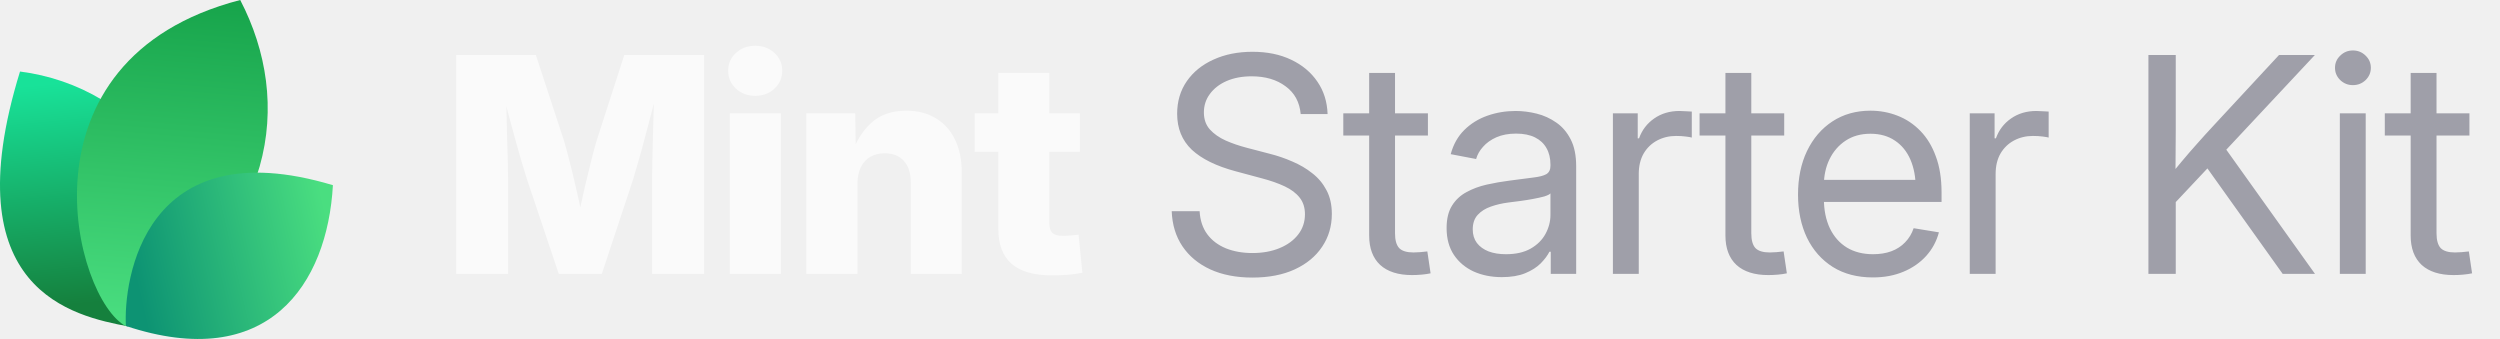
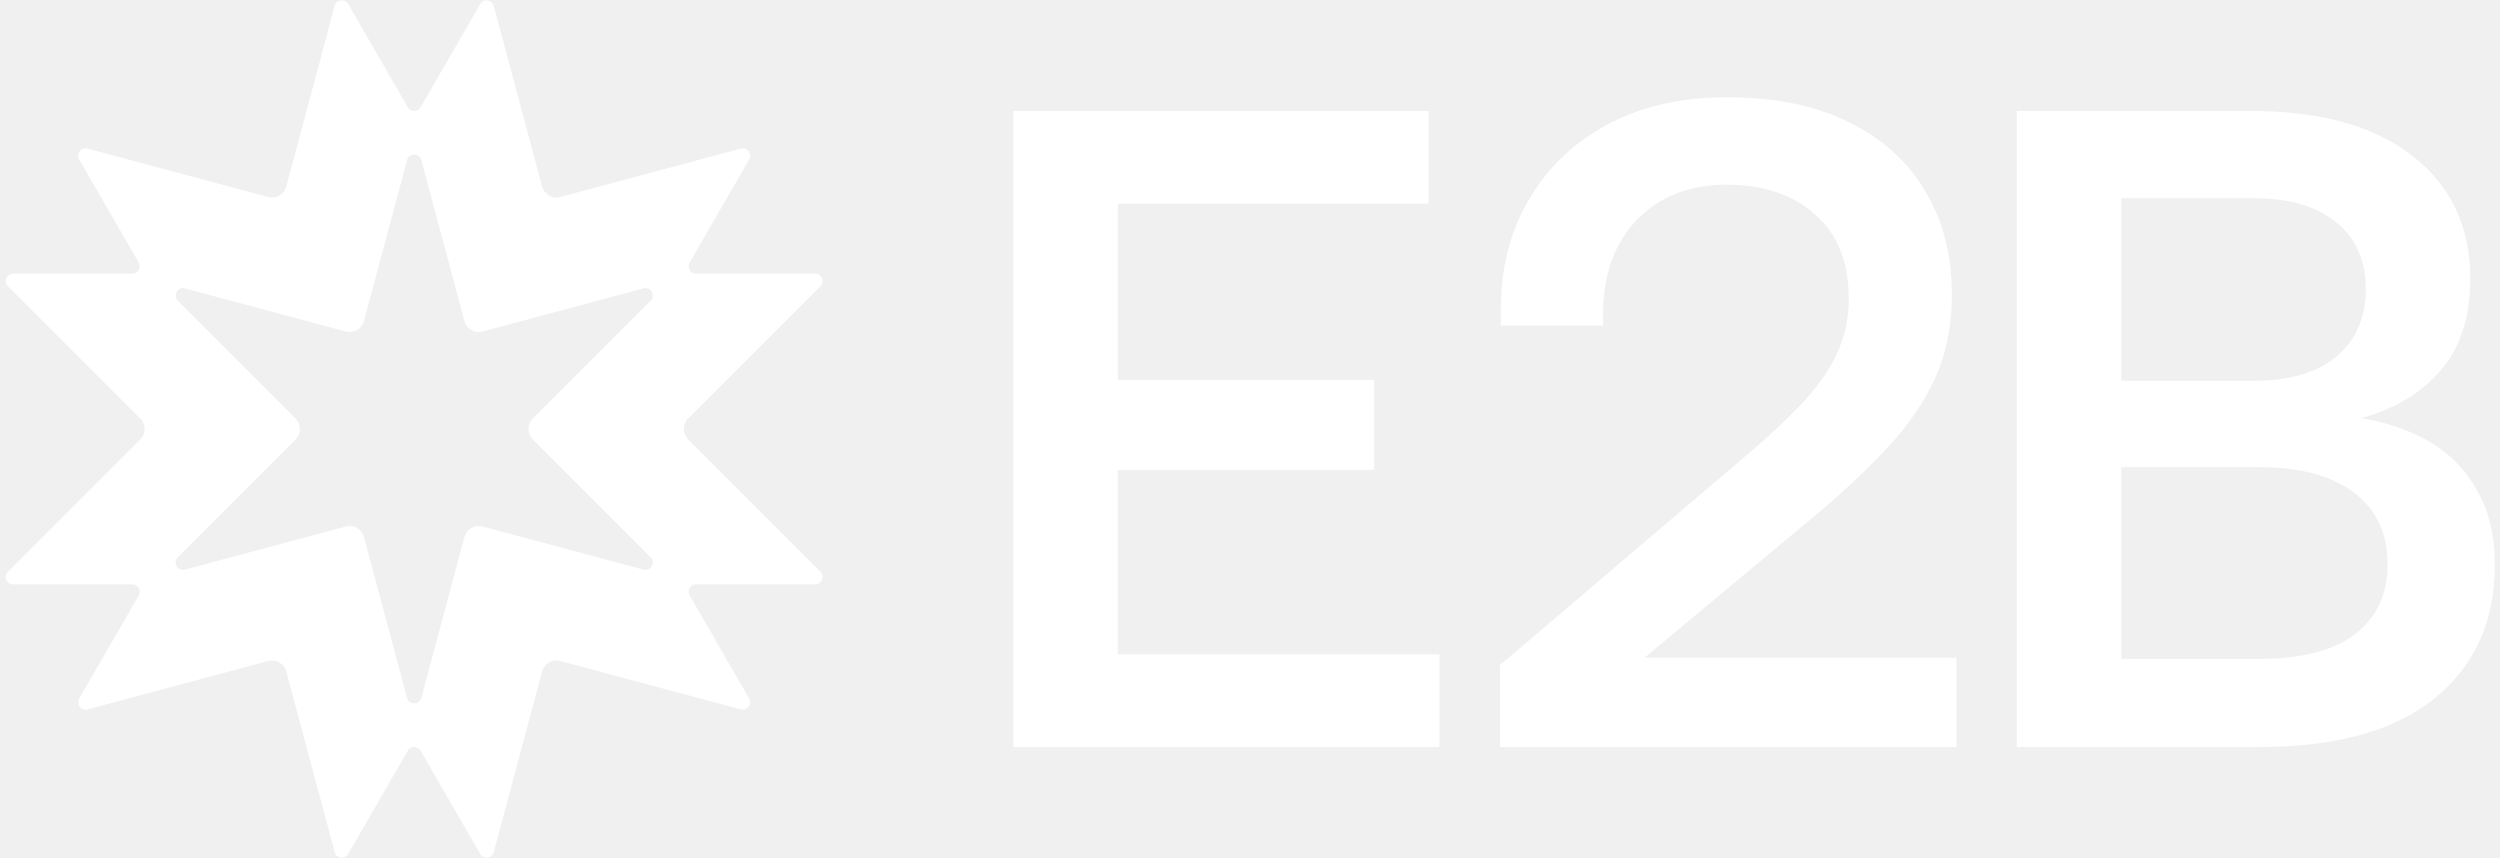
- <svg xmlns="http://www.w3.org/2000/svg" width="177" height="24" viewBox="0 0 177 24" fill="none">
-   <path d="M9.061 23.108C5.268 22.377 -3.391 20.627 1.417 5.064C9.634 6.099 16.973 14.064 9.061 23.108Z" fill="url(#paint0_linear_17557_2145)" />
-   <path d="M8.919 23.094C5.276 21.222 0.784 4.209 17.007 0C20.757 7.193 19.621 16.545 8.919 23.094Z" fill="url(#paint1_linear_17557_2145)" />
-   <path d="M8.914 23.079C8.735 19.882 10.159 9.085 23.57 13.111C23.181 20.123 18.984 26.418 8.914 23.079Z" fill="url(#paint2_linear_17557_2145)" />
-   <path d="M32.301 19.392V3.894H37.938L39.925 9.948C40.036 10.315 40.164 10.787 40.31 11.362C40.462 11.938 40.611 12.552 40.757 13.204C40.91 13.855 41.048 14.483 41.173 15.086C41.305 15.682 41.412 16.192 41.495 16.615H40.695C40.771 16.192 40.871 15.682 40.996 15.086C41.128 14.49 41.267 13.866 41.412 13.214C41.565 12.562 41.714 11.948 41.86 11.373C42.005 10.79 42.133 10.315 42.244 9.948L44.2 3.894H49.848V19.392H46.166V12.704C46.166 12.357 46.173 11.917 46.187 11.383C46.2 10.849 46.214 10.27 46.228 9.646C46.249 9.022 46.266 8.391 46.28 7.753C46.301 7.115 46.311 6.519 46.311 5.964H46.623C46.485 6.561 46.332 7.181 46.166 7.826C45.999 8.471 45.833 9.102 45.666 9.719C45.507 10.336 45.351 10.901 45.198 11.414C45.053 11.928 44.928 12.357 44.824 12.704L42.608 19.392H39.561L37.314 12.704C37.203 12.357 37.072 11.928 36.919 11.414C36.773 10.901 36.614 10.34 36.441 9.729C36.274 9.112 36.104 8.481 35.931 7.836C35.764 7.192 35.608 6.567 35.463 5.964H35.827C35.834 6.512 35.844 7.105 35.858 7.743C35.872 8.374 35.886 9.005 35.9 9.636C35.92 10.26 35.938 10.839 35.952 11.373C35.965 11.907 35.972 12.351 35.972 12.704V19.392H32.301ZM51.668 19.392V8.024H55.288V19.392H51.668ZM53.468 6.786C52.927 6.786 52.473 6.616 52.105 6.276C51.738 5.93 51.554 5.507 51.554 5.007C51.554 4.508 51.738 4.088 52.105 3.749C52.473 3.409 52.927 3.239 53.468 3.239C54.009 3.239 54.463 3.409 54.83 3.749C55.198 4.082 55.382 4.501 55.382 5.007C55.382 5.507 55.198 5.93 54.83 6.276C54.463 6.616 54.009 6.786 53.468 6.786ZM60.708 13.027V19.392H57.088V8.024H60.551L60.593 10.967H60.281C60.593 10.024 61.061 9.268 61.685 8.7C62.309 8.124 63.138 7.836 64.171 7.836C64.975 7.836 65.672 8.017 66.262 8.377C66.851 8.731 67.302 9.234 67.614 9.885C67.933 10.537 68.092 11.307 68.092 12.194V19.392H64.483V12.912C64.483 12.26 64.32 11.754 63.994 11.394C63.675 11.033 63.221 10.853 62.632 10.853C62.25 10.853 61.914 10.936 61.623 11.102C61.332 11.269 61.106 11.515 60.947 11.841C60.787 12.16 60.708 12.555 60.708 13.027ZM76.456 8.024V10.749H69.008V8.024H76.456ZM70.683 5.163H74.292V15.783C74.292 16.102 74.361 16.334 74.5 16.48C74.646 16.625 74.899 16.698 75.259 16.698C75.405 16.698 75.596 16.688 75.831 16.667C76.074 16.646 76.251 16.629 76.362 16.615L76.632 19.309C76.313 19.378 75.963 19.427 75.582 19.455C75.207 19.482 74.836 19.496 74.469 19.496C73.2 19.496 72.25 19.222 71.619 18.674C70.995 18.127 70.683 17.308 70.683 16.22V5.163Z" fill="#FAFAFA" />
-   <path d="M88.667 19.652C87.523 19.652 86.528 19.458 85.682 19.07C84.843 18.681 84.188 18.137 83.716 17.437C83.245 16.736 82.992 15.908 82.957 14.951H84.933C84.968 15.596 85.148 16.14 85.474 16.584C85.8 17.021 86.24 17.354 86.795 17.582C87.35 17.804 87.974 17.915 88.667 17.915C89.388 17.915 90.026 17.801 90.581 17.572C91.143 17.343 91.583 17.024 91.902 16.615C92.228 16.199 92.391 15.717 92.391 15.169C92.391 14.698 92.266 14.306 92.017 13.994C91.767 13.675 91.413 13.408 90.956 13.193C90.498 12.978 89.954 12.787 89.323 12.621L87.502 12.132C86.123 11.765 85.082 11.255 84.382 10.603C83.689 9.944 83.342 9.095 83.342 8.055C83.342 7.174 83.571 6.404 84.028 5.746C84.486 5.087 85.117 4.577 85.921 4.217C86.726 3.849 87.645 3.666 88.678 3.666C89.718 3.666 90.63 3.853 91.413 4.227C92.204 4.602 92.824 5.122 93.275 5.787C93.726 6.446 93.965 7.209 93.993 8.076H92.089C92.013 7.23 91.656 6.574 91.018 6.11C90.387 5.638 89.586 5.403 88.615 5.403C87.95 5.403 87.36 5.513 86.847 5.735C86.341 5.957 85.946 6.262 85.661 6.651C85.377 7.032 85.235 7.469 85.235 7.961C85.235 8.447 85.377 8.849 85.661 9.168C85.946 9.48 86.317 9.74 86.774 9.948C87.232 10.149 87.724 10.319 88.251 10.457L89.884 10.884C90.439 11.023 90.977 11.206 91.496 11.435C92.023 11.657 92.495 11.934 92.911 12.267C93.334 12.593 93.67 12.995 93.92 13.474C94.17 13.945 94.294 14.504 94.294 15.149C94.294 16.015 94.066 16.788 93.608 17.468C93.157 18.148 92.512 18.681 91.673 19.07C90.834 19.458 89.832 19.652 88.667 19.652ZM101.097 8.024V9.594H95.106V8.024H101.097ZM96.937 5.163H98.767V16.521C98.767 17 98.865 17.347 99.059 17.562C99.26 17.77 99.6 17.874 100.078 17.874C100.21 17.874 100.366 17.867 100.546 17.853C100.733 17.832 100.903 17.815 101.056 17.801L101.285 19.351C101.097 19.392 100.886 19.423 100.65 19.444C100.414 19.465 100.189 19.475 99.974 19.475C98.996 19.475 98.244 19.236 97.717 18.758C97.197 18.272 96.937 17.579 96.937 16.677V5.163ZM106.33 19.621C105.595 19.621 104.932 19.489 104.343 19.226C103.754 18.955 103.285 18.564 102.939 18.05C102.592 17.53 102.419 16.896 102.419 16.147C102.419 15.495 102.547 14.965 102.804 14.556C103.06 14.146 103.403 13.828 103.833 13.599C104.263 13.363 104.742 13.186 105.269 13.068C105.796 12.95 106.333 12.857 106.881 12.787C107.574 12.69 108.132 12.617 108.555 12.569C108.978 12.52 109.287 12.441 109.481 12.33C109.675 12.212 109.772 12.014 109.772 11.737V11.654C109.772 11.203 109.679 10.815 109.492 10.489C109.311 10.163 109.041 9.91 108.68 9.729C108.32 9.549 107.872 9.459 107.338 9.459C106.805 9.459 106.34 9.546 105.945 9.719C105.556 9.892 105.241 10.118 104.998 10.395C104.755 10.665 104.593 10.953 104.509 11.258L102.71 10.915C102.897 10.222 103.22 9.65 103.677 9.199C104.135 8.748 104.679 8.412 105.31 8.19C105.941 7.968 106.607 7.857 107.307 7.857C107.8 7.857 108.295 7.92 108.795 8.044C109.301 8.169 109.765 8.381 110.188 8.679C110.611 8.97 110.951 9.369 111.208 9.875C111.464 10.374 111.593 11.005 111.593 11.768V19.392H109.793V17.822H109.7C109.568 18.085 109.363 18.359 109.086 18.643C108.809 18.921 108.444 19.153 107.994 19.34C107.543 19.527 106.988 19.621 106.33 19.621ZM106.621 17.998C107.321 17.998 107.904 17.867 108.368 17.603C108.84 17.333 109.19 16.986 109.419 16.563C109.654 16.133 109.772 15.682 109.772 15.211V13.692C109.703 13.769 109.554 13.841 109.325 13.911C109.096 13.973 108.829 14.032 108.524 14.088C108.226 14.143 107.921 14.192 107.609 14.233C107.304 14.275 107.033 14.309 106.798 14.337C106.354 14.393 105.938 14.49 105.549 14.628C105.168 14.76 104.86 14.954 104.624 15.211C104.388 15.467 104.27 15.811 104.27 16.241C104.27 16.615 104.367 16.934 104.561 17.198C104.762 17.461 105.04 17.662 105.393 17.801C105.747 17.933 106.156 17.998 106.621 17.998ZM114.193 19.392V8.024H115.951V9.792H116.045C116.253 9.209 116.61 8.741 117.116 8.388C117.622 8.034 118.219 7.857 118.905 7.857C119.058 7.857 119.217 7.864 119.384 7.878C119.55 7.885 119.682 7.892 119.779 7.899V9.74C119.716 9.719 119.578 9.695 119.363 9.667C119.155 9.639 118.922 9.625 118.666 9.625C118.174 9.625 117.726 9.733 117.324 9.948C116.922 10.163 116.603 10.471 116.367 10.874C116.138 11.276 116.024 11.758 116.024 12.319V19.392H114.193ZM126.322 8.024V9.594H120.33V8.024H126.322ZM122.161 5.163H123.992V16.521C123.992 17 124.089 17.347 124.283 17.562C124.484 17.77 124.824 17.874 125.302 17.874C125.434 17.874 125.59 17.867 125.77 17.853C125.958 17.832 126.127 17.815 126.28 17.801L126.509 19.351C126.322 19.392 126.11 19.423 125.874 19.444C125.639 19.465 125.413 19.475 125.198 19.475C124.221 19.475 123.468 19.236 122.941 18.758C122.421 18.272 122.161 17.579 122.161 16.677V5.163ZM132.604 19.642C131.502 19.642 130.555 19.396 129.765 18.903C128.974 18.404 128.364 17.714 127.934 16.834C127.511 15.946 127.3 14.927 127.3 13.775C127.3 12.611 127.511 11.584 127.934 10.697C128.364 9.802 128.964 9.102 129.734 8.596C130.51 8.089 131.408 7.836 132.428 7.836C133.1 7.836 133.738 7.954 134.341 8.19C134.952 8.426 135.489 8.783 135.954 9.261C136.425 9.74 136.793 10.343 137.056 11.071C137.327 11.792 137.462 12.645 137.462 13.63V14.296H128.433V12.735H136.463L135.631 13.297C135.631 12.541 135.506 11.876 135.257 11.3C135.007 10.725 134.643 10.277 134.165 9.958C133.686 9.632 133.107 9.469 132.428 9.469C131.748 9.469 131.162 9.632 130.67 9.958C130.177 10.284 129.796 10.725 129.526 11.279C129.262 11.827 129.13 12.441 129.13 13.12V14.046C129.13 14.864 129.273 15.572 129.557 16.168C129.841 16.757 130.243 17.211 130.763 17.53C131.283 17.842 131.901 17.998 132.615 17.998C133.093 17.998 133.523 17.929 133.905 17.79C134.293 17.645 134.619 17.433 134.882 17.156C135.153 16.879 135.354 16.546 135.486 16.157L137.275 16.449C137.108 17.08 136.81 17.634 136.38 18.113C135.95 18.591 135.413 18.966 134.768 19.236C134.123 19.507 133.402 19.642 132.604 19.642ZM139.459 19.392V8.024H141.217V9.792H141.311C141.519 9.209 141.876 8.741 142.382 8.388C142.888 8.034 143.485 7.857 144.171 7.857C144.324 7.857 144.483 7.864 144.649 7.878C144.816 7.885 144.948 7.892 145.045 7.899V9.74C144.982 9.719 144.844 9.695 144.629 9.667C144.421 9.639 144.188 9.625 143.932 9.625C143.439 9.625 142.992 9.733 142.59 9.948C142.188 10.163 141.869 10.471 141.633 10.874C141.404 11.276 141.29 11.758 141.29 12.319V19.392H139.459ZM153.429 14.961V12.715C153.783 12.257 154.136 11.82 154.49 11.404C154.844 10.981 155.204 10.565 155.572 10.156C155.939 9.74 156.314 9.327 156.695 8.918L161.355 3.894H163.893L157.277 10.967H157.184L153.429 14.961ZM152.108 19.392V3.894H154.043V9.241L154.022 12.559L154.043 13.505V19.392H152.108ZM161.615 19.392L155.967 11.477L157.173 9.969L163.903 19.392H161.615ZM165.661 19.392V8.024H167.492V19.392H165.661ZM166.587 6.027C166.24 6.027 165.942 5.909 165.692 5.673C165.443 5.43 165.318 5.139 165.318 4.799C165.318 4.459 165.443 4.172 165.692 3.936C165.942 3.693 166.24 3.572 166.587 3.572C166.934 3.572 167.232 3.693 167.482 3.936C167.731 4.172 167.856 4.459 167.856 4.799C167.856 5.139 167.731 5.43 167.482 5.673C167.232 5.909 166.934 6.027 166.587 6.027ZM174.836 8.024V9.594H168.844V8.024H174.836ZM170.675 5.163H172.506V16.521C172.506 17 172.603 17.347 172.797 17.562C172.998 17.77 173.338 17.874 173.816 17.874C173.948 17.874 174.104 17.867 174.284 17.853C174.472 17.832 174.641 17.815 174.794 17.801L175.023 19.351C174.836 19.392 174.624 19.423 174.388 19.444C174.153 19.465 173.927 19.475 173.712 19.475C172.735 19.475 171.982 19.236 171.455 18.758C170.935 18.272 170.675 17.579 170.675 16.677V5.163Z" fill="#9F9FA9" />
-   <defs>
-     <linearGradient id="paint0_linear_17557_2145" x1="3.776" y1="5.916" x2="5.232" y2="21.559" gradientUnits="userSpaceOnUse">
-       <stop stop-color="#18E299" />
-       <stop offset="1" stop-color="#15803D" />
-     </linearGradient>
-     <linearGradient id="paint1_linear_17557_2145" x1="12.171" y1="-0.718" x2="10.19" y2="22.983" gradientUnits="userSpaceOnUse">
-       <stop stop-color="#16A34A" />
-       <stop offset="1" stop-color="#4ADE80" />
-     </linearGradient>
-     <linearGradient id="paint2_linear_17557_2145" x1="23.133" y1="15.353" x2="9.338" y2="18.52" gradientUnits="userSpaceOnUse">
-       <stop stop-color="#4ADE80" />
-       <stop offset="1" stop-color="#0D9373" />
-     </linearGradient>
-   </defs>
+ <svg xmlns="http://www.w3.org/2000/svg" width="676" height="232" viewBox="0 0 676 232" fill="none">
+   <path d="M545.35 202V30H608.499C627.501 30 642.162 34.095 652.482 42.286C662.802 50.312 667.962 61.37 667.962 75.457C667.962 85.777 665.259 94.049 659.853 100.274C654.611 106.335 647.485 110.594 638.476 113.051C645.356 114.198 651.499 116.328 656.905 119.44C662.31 122.552 666.569 126.893 669.682 132.463C672.958 137.869 674.596 144.667 674.596 152.857C674.596 168.091 669.108 180.131 658.133 188.977C647.322 197.659 631.514 202 610.71 202H545.35ZM573.607 178.166H610.956C622.259 178.166 630.859 175.954 636.756 171.531C642.653 166.945 645.602 160.638 645.602 152.611C645.602 144.257 642.571 137.787 636.51 133.2C630.449 128.613 621.931 126.32 610.956 126.32H573.607V178.166ZM573.607 102.977H609.236C619.064 102.977 626.6 100.766 631.842 96.343C637.084 91.92 639.705 85.859 639.705 78.16C639.705 70.461 637.084 64.482 631.842 60.223C626.6 55.8 619.064 53.589 609.236 53.589H573.607V102.977Z" fill="white" />
+   <path d="M405.588 202V179.851L472.534 122.86C477.843 118.381 482.571 113.984 486.719 109.67C490.867 105.357 494.102 100.877 496.425 96.232C498.748 91.42 499.909 86.277 499.909 80.802C499.909 70.847 496.84 63.215 490.701 57.906C484.728 52.597 476.764 49.942 466.81 49.942C456.855 49.942 448.808 53.095 442.67 59.399C436.531 65.704 433.461 74.248 433.461 85.033V88.019H405.837V83.539C405.837 72.423 408.326 62.635 413.303 54.173C418.281 45.546 425.332 38.743 434.457 33.766C443.748 28.789 454.532 26.3 466.81 26.3C479.917 26.3 490.95 28.54 499.909 33.02C509.034 37.499 515.919 43.721 520.565 51.684C525.376 59.648 527.782 68.939 527.782 79.558C527.782 88.185 526.206 95.9 523.054 102.702C519.901 109.339 515.505 115.643 509.864 121.616C504.389 127.423 498.084 133.313 490.95 139.286L444.66 177.86H529.026V202H405.588Z" fill="white" />
+   <path d="M274 202V30H386.292V55.063H302.257V102.731H371.549V127.057H302.257V176.937H389.24V202H274Z" fill="white" />
+   <path fill-rule="evenodd" clip-rule="evenodd" d="M188.212 157.998C186.672 157.998 185.71 159.665 186.48 160.998L202.585 188.894C203.476 190.437 202.056 192.287 200.335 191.826L151.491 178.737C149.357 178.165 147.163 179.432 146.592 181.566L133.504 230.411C133.042 232.132 130.731 232.436 129.84 230.893L113.732 202.992C112.962 201.659 111.037 201.659 110.268 202.992L94.159 230.893C93.269 232.436 90.957 232.132 90.496 230.411L77.407 181.566C76.836 179.432 74.642 178.165 72.508 178.737L23.664 191.826C21.943 192.287 20.523 190.437 21.414 188.894L37.519 160.998C38.289 159.665 37.327 157.998 35.787 157.998L3.579 157.998C1.797 157.998 0.905 155.844 2.165 154.584L37.922 118.827C39.484 117.265 39.484 114.733 37.922 113.171L2.165 77.413C0.905 76.153 1.797 73.999 3.579 73.999L35.784 73.999C37.323 73.999 38.286 72.333 37.516 70.999L21.414 43.11C20.523 41.567 21.943 39.717 23.664 40.178L72.508 53.267C74.642 53.838 76.836 52.572 77.407 50.438L90.496 1.593C90.957 -0.128 93.269 -0.433 94.159 1.111L110.267 29.011C111.037 30.345 112.962 30.345 113.732 29.011L129.84 1.111C130.73 -0.433 133.042 -0.128 133.503 1.593L146.592 50.438C147.163 52.572 149.357 53.838 151.491 53.267L200.335 40.178C202.056 39.717 203.476 41.567 202.585 43.11L186.483 70.999C185.713 72.333 186.676 73.999 188.215 73.999L220.421 73.999C222.203 73.999 223.095 76.153 221.835 77.413L186.078 113.171C184.516 114.733 184.516 117.265 186.078 118.827L221.835 154.584C223.095 155.844 222.203 157.998 220.421 157.998L188.212 157.998ZM175.919 81.331C177.366 79.884 175.963 77.455 173.987 77.984L130.491 89.64C128.357 90.211 126.164 88.945 125.592 86.811L113.931 43.293C113.402 41.317 110.597 41.317 110.068 43.293L98.407 86.811C97.835 88.945 95.642 90.211 93.508 89.64L50.014 77.985C48.037 77.455 46.635 79.884 48.082 81.331L79.922 113.171C81.484 114.733 81.484 117.266 79.922 118.828L48.074 150.675C46.627 152.122 48.03 154.55 50.006 154.021L93.508 142.364C95.642 141.792 97.835 143.059 98.407 145.192L110.068 188.711C110.597 190.687 113.402 190.687 113.931 188.711L125.592 145.192C126.164 143.059 128.357 141.792 130.491 142.364L173.994 154.021C175.971 154.551 177.373 152.122 175.926 150.675L144.079 118.828C142.516 117.266 142.516 114.733 144.079 113.171L175.919 81.331Z" fill="white" />
</svg>
